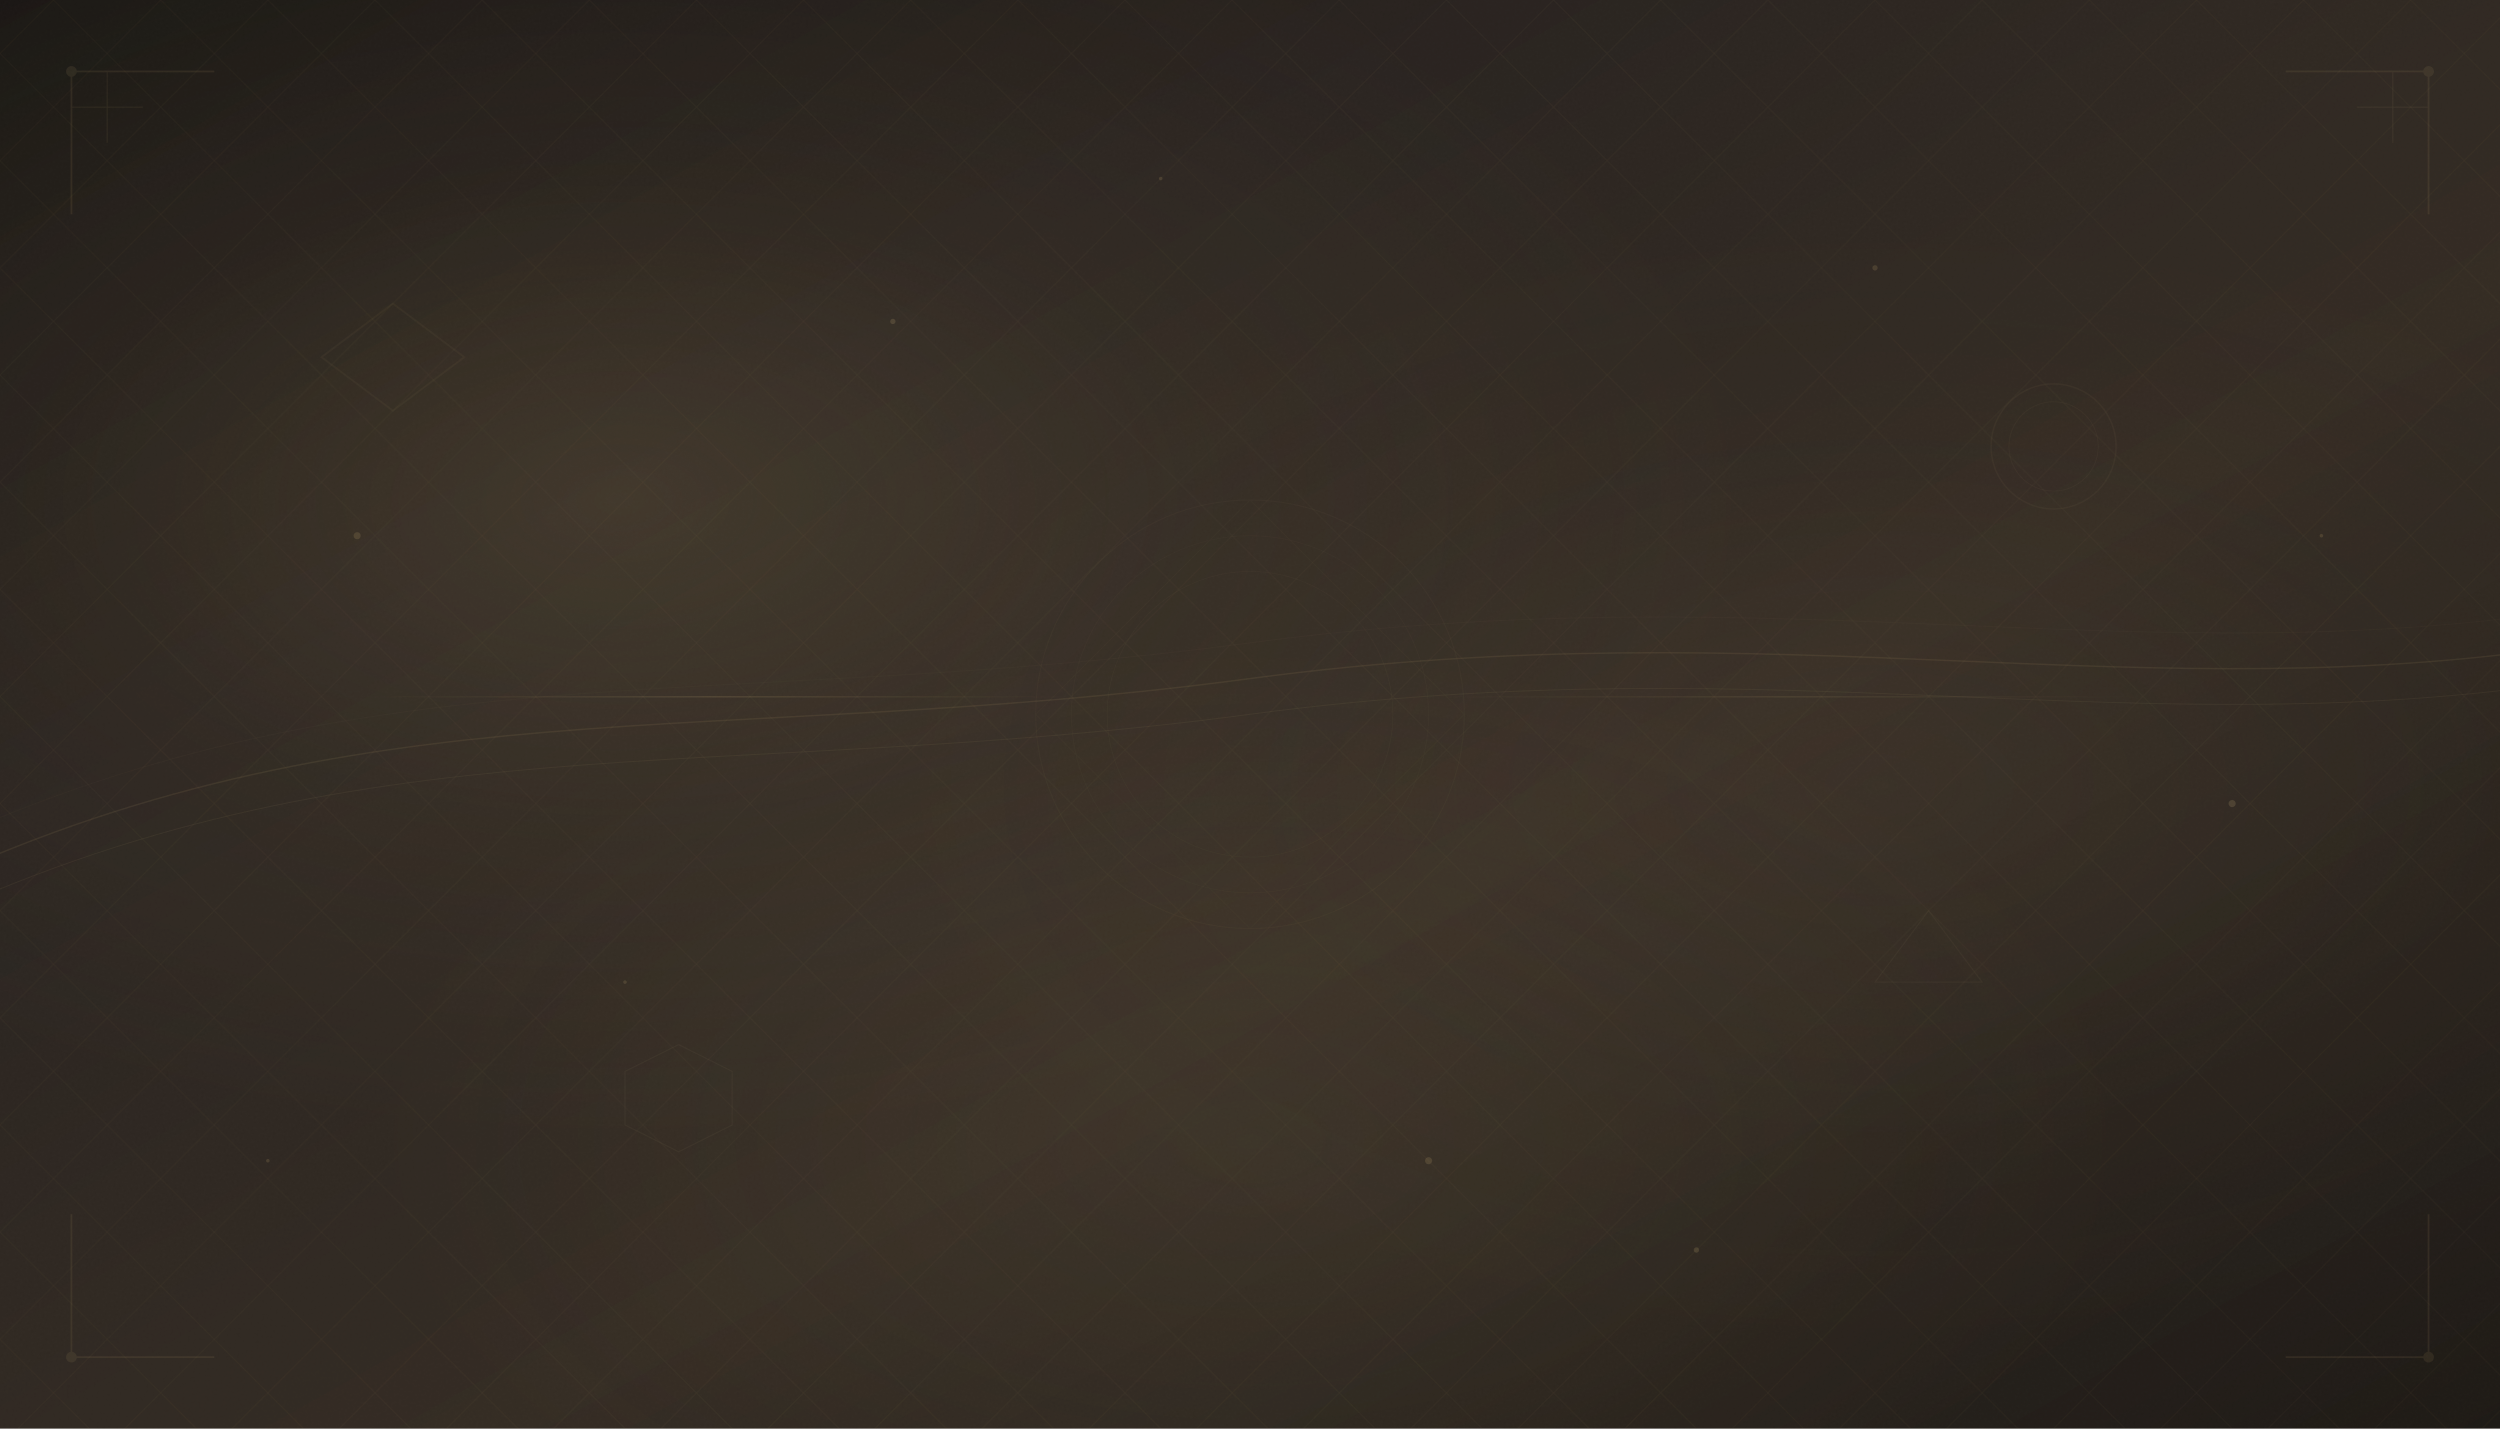
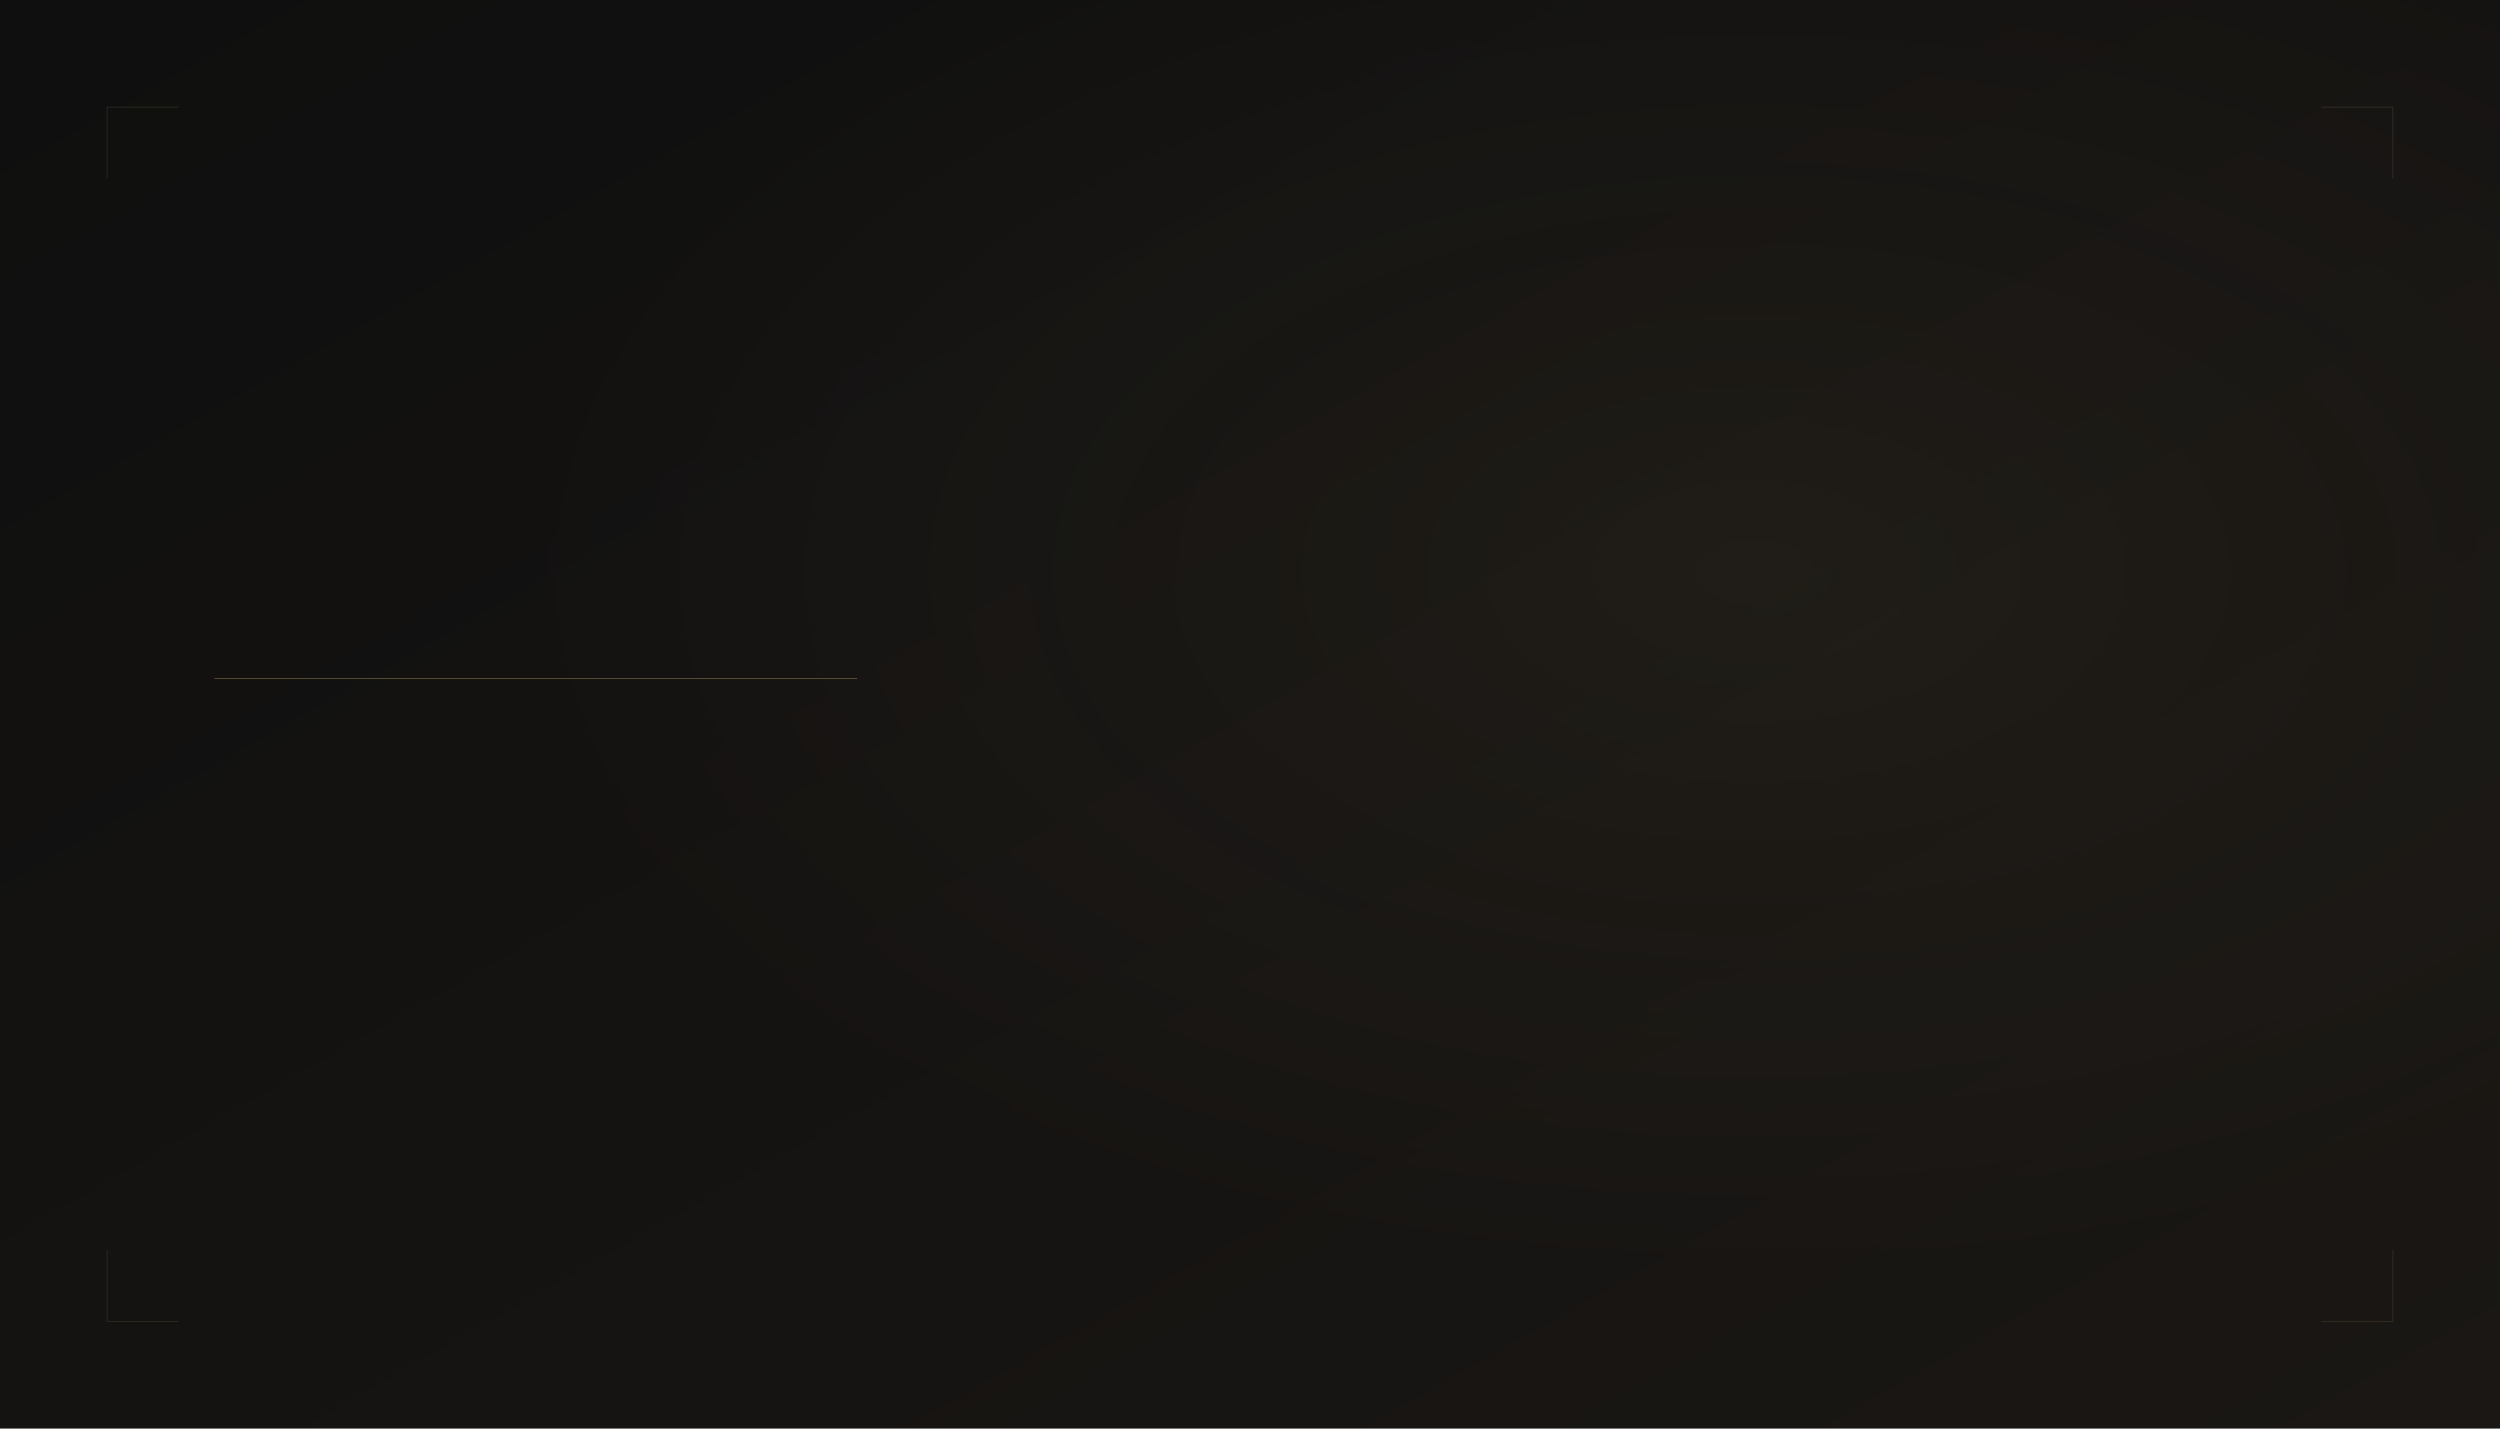
<svg xmlns="http://www.w3.org/2000/svg" width="1400" height="800" viewBox="0 0 1400 800">
  <defs>
    <linearGradient id="bg" x1="0%" y1="0%" x2="100%" y2="100%">
-       <stop offset="0%" style="stop-color:#1a1714" />
-       <stop offset="30%" style="stop-color:#2a2420" />
-       <stop offset="60%" style="stop-color:#342c24" />
-       <stop offset="100%" style="stop-color:#1e1a16" />
+       <stop offset="0%" stop-color="#0F0F0F" />
+       <stop offset="100%" stop-color="#1A1714" />
    </linearGradient>
-     <radialGradient id="glow1" cx="25%" cy="35%" r="45%">
-       <stop offset="0%" style="stop-color:#C9A96E;stop-opacity:0.18" />
-       <stop offset="50%" style="stop-color:#C9A96E;stop-opacity:0.06" />
-       <stop offset="100%" style="stop-color:#C9A96E;stop-opacity:0" />
+     <radialGradient id="glow" cx="70%" cy="40%" r="50%">
+       <stop offset="0%" stop-color="#C9A96E" stop-opacity="0.06" />
+       <stop offset="100%" stop-color="#C9A96E" stop-opacity="0" />
    </radialGradient>
-     <radialGradient id="glow2" cx="75%" cy="55%" r="40%">
-       <stop offset="0%" style="stop-color:#8B7355;stop-opacity:0.12" />
-       <stop offset="60%" style="stop-color:#8B7355;stop-opacity:0.03" />
-       <stop offset="100%" style="stop-color:#8B7355;stop-opacity:0" />
-     </radialGradient>
-     <radialGradient id="glow3" cx="50%" cy="80%" r="35%">
-       <stop offset="0%" style="stop-color:#D4B87A;stop-opacity:0.08" />
-       <stop offset="100%" style="stop-color:#D4B87A;stop-opacity:0" />
-     </radialGradient>
-     <linearGradient id="goldShimmer" x1="0%" y1="0%" x2="100%" y2="0%">
-       <stop offset="0%" style="stop-color:#B8935A;stop-opacity:0" />
-       <stop offset="30%" style="stop-color:#C9A96E;stop-opacity:0.3" />
-       <stop offset="50%" style="stop-color:#D4B87A;stop-opacity:0.5" />
-       <stop offset="70%" style="stop-color:#C9A96E;stop-opacity:0.3" />
-       <stop offset="100%" style="stop-color:#B8935A;stop-opacity:0" />
-     </linearGradient>
-     <pattern id="diamonds" x="0" y="0" width="60" height="60" patternUnits="userSpaceOnUse">
-       <path d="M30 0 L60 30 L30 60 L0 30 Z" fill="none" stroke="#C9A96E" stroke-width="0.3" opacity="0.08" />
-     </pattern>
-     <filter id="noise">
-       <feTurbulence type="fractalNoise" baseFrequency="0.65" numOctaves="3" stitchTiles="stitch" />
-       <feColorMatrix type="saturate" values="0" />
-       <feComponentTransfer>
-         <feFuncA type="linear" slope="0.03" />
-       </feComponentTransfer>
-       <feBlend in="SourceGraphic" mode="overlay" />
-     </filter>
-     <filter id="softShadow">
-       <feGaussianBlur in="SourceAlpha" stdDeviation="8" />
-       <feOffset dx="0" dy="4" />
-       <feComponentTransfer>
-         <feFuncA type="linear" slope="0.15" />
-       </feComponentTransfer>
-       <feMerge>
-         <feMergeNode />
-         <feMergeNode in="SourceGraphic" />
-       </feMerge>
-     </filter>
  </defs>
  <rect width="1400" height="800" fill="url(#bg)" />
-   <rect width="1400" height="800" fill="url(#glow1)" />
-   <rect width="1400" height="800" fill="url(#glow2)" />
-   <rect width="1400" height="800" fill="url(#glow3)" />
-   <rect width="1400" height="800" fill="url(#diamonds)" />
-   <path d="M-50 500 C200 380 400 420 700 380 C1000 340 1200 400 1450 360" fill="none" stroke="#C9A96E" stroke-width="0.8" opacity="0.12" />
-   <path d="M-50 520 C200 400 400 440 700 400 C1000 360 1200 420 1450 380" fill="none" stroke="#D4B87A" stroke-width="0.5" opacity="0.08" />
-   <path d="M-50 480 C200 360 400 400 700 360 C1000 320 1200 380 1450 340" fill="none" stroke="#8B7355" stroke-width="0.5" opacity="0.06" />
-   <g opacity="0.12">
-     <path d="M40 40 L40 120" stroke="#C9A96E" stroke-width="1" />
-     <path d="M40 40 L120 40" stroke="#C9A96E" stroke-width="1" />
-     <circle cx="40" cy="40" r="3" fill="#C9A96E" />
-     <path d="M60 40 L60 80" stroke="#C9A96E" stroke-width="0.5" />
-     <path d="M40 60 L80 60" stroke="#C9A96E" stroke-width="0.5" />
-   </g>
-   <g opacity="0.12" transform="translate(1400,0) scale(-1,1)">
-     <path d="M40 40 L40 120" stroke="#C9A96E" stroke-width="1" />
-     <path d="M40 40 L120 40" stroke="#C9A96E" stroke-width="1" />
-     <circle cx="40" cy="40" r="3" fill="#C9A96E" />
-     <path d="M60 40 L60 80" stroke="#C9A96E" stroke-width="0.5" />
-     <path d="M40 60 L80 60" stroke="#C9A96E" stroke-width="0.5" />
-   </g>
-   <g opacity="0.12" transform="translate(0,800) scale(1,-1)">
-     <path d="M40 40 L40 120" stroke="#C9A96E" stroke-width="1" />
-     <path d="M40 40 L120 40" stroke="#C9A96E" stroke-width="1" />
-     <circle cx="40" cy="40" r="3" fill="#C9A96E" />
-   </g>
-   <g opacity="0.12" transform="translate(1400,800) scale(-1,-1)">
-     <path d="M40 40 L40 120" stroke="#C9A96E" stroke-width="1" />
-     <path d="M40 40 L120 40" stroke="#C9A96E" stroke-width="1" />
-     <circle cx="40" cy="40" r="3" fill="#C9A96E" />
-   </g>
-   <g opacity="0.06">
-     <path d="M180 200 L220 170 L260 200 L220 230 Z" fill="none" stroke="#C9A96E" stroke-width="1" />
-     <circle cx="1150" cy="250" r="35" fill="none" stroke="#C9A96E" stroke-width="0.8" />
-     <circle cx="1150" cy="250" r="25" fill="none" stroke="#C9A96E" stroke-width="0.4" />
-     <path d="M350 600 L380 585 L410 600 L410 630 L380 645 L350 630 Z" fill="none" stroke="#D4B87A" stroke-width="0.6" />
-     <path d="M1050 550 L1080 510 L1110 550 Z" fill="none" stroke="#C9A96E" stroke-width="0.6" />
-   </g>
-   <g opacity="0.2">
-     <circle cx="200" cy="300" r="2" fill="#C9A96E" />
-     <circle cx="500" cy="180" r="1.5" fill="#D4B87A" />
-     <circle cx="800" cy="650" r="2" fill="#C9A96E" />
-     <circle cx="1050" cy="150" r="1.5" fill="#C9A96E" />
-     <circle cx="1250" cy="450" r="2" fill="#D4B87A" />
-     <circle cx="350" cy="550" r="1" fill="#C9A96E" />
-     <circle cx="650" cy="100" r="1" fill="#C9A96E" />
-     <circle cx="950" cy="700" r="1.5" fill="#D4B87A" />
-     <circle cx="150" cy="650" r="1" fill="#C9A96E" />
-     <circle cx="1300" cy="300" r="1" fill="#C9A96E" />
-   </g>
-   <rect x="200" y="390" width="400" height="0.5" fill="url(#goldShimmer)" opacity="0.6" />
-   <rect x="800" y="390" width="400" height="0.5" fill="url(#goldShimmer)" opacity="0.4" />
-   <g opacity="0.05" transform="translate(700,400)">
-     <circle r="120" fill="none" stroke="#C9A96E" stroke-width="0.5" />
-     <circle r="100" fill="none" stroke="#C9A96E" stroke-width="0.3" />
-     <circle r="80" fill="none" stroke="#D4B87A" stroke-width="0.3" />
-     <path d="M0 -120 L120 0 L0 120 L-120 0 Z" fill="none" stroke="#C9A96E" stroke-width="0.3" />
-   </g>
-   <rect width="1400" height="800" fill="transparent" filter="url(#noise)" opacity="0.4" />
-   <rect width="1400" height="800" fill="url(#bg)" opacity="0.15" />
+   <rect width="1400" height="800" fill="url(#glow)" />
+   <line x1="120" y1="380" x2="480" y2="380" stroke="#C9A96E" stroke-width="0.5" opacity="0.4" />
+   <line x1="60" y1="60" x2="60" y2="100" stroke="#C9A96E" stroke-width="0.5" opacity="0.15" />
+   <line x1="60" y1="60" x2="100" y2="60" stroke="#C9A96E" stroke-width="0.5" opacity="0.15" />
+   <line x1="1340" y1="60" x2="1340" y2="100" stroke="#C9A96E" stroke-width="0.5" opacity="0.15" />
+   <line x1="1340" y1="60" x2="1300" y2="60" stroke="#C9A96E" stroke-width="0.5" opacity="0.15" />
+   <line x1="60" y1="740" x2="60" y2="700" stroke="#C9A96E" stroke-width="0.5" opacity="0.15" />
+   <line x1="60" y1="740" x2="100" y2="740" stroke="#C9A96E" stroke-width="0.5" opacity="0.15" />
+   <line x1="1340" y1="740" x2="1340" y2="700" stroke="#C9A96E" stroke-width="0.5" opacity="0.15" />
+   <line x1="1340" y1="740" x2="1300" y2="740" stroke="#C9A96E" stroke-width="0.5" opacity="0.15" />
</svg>
